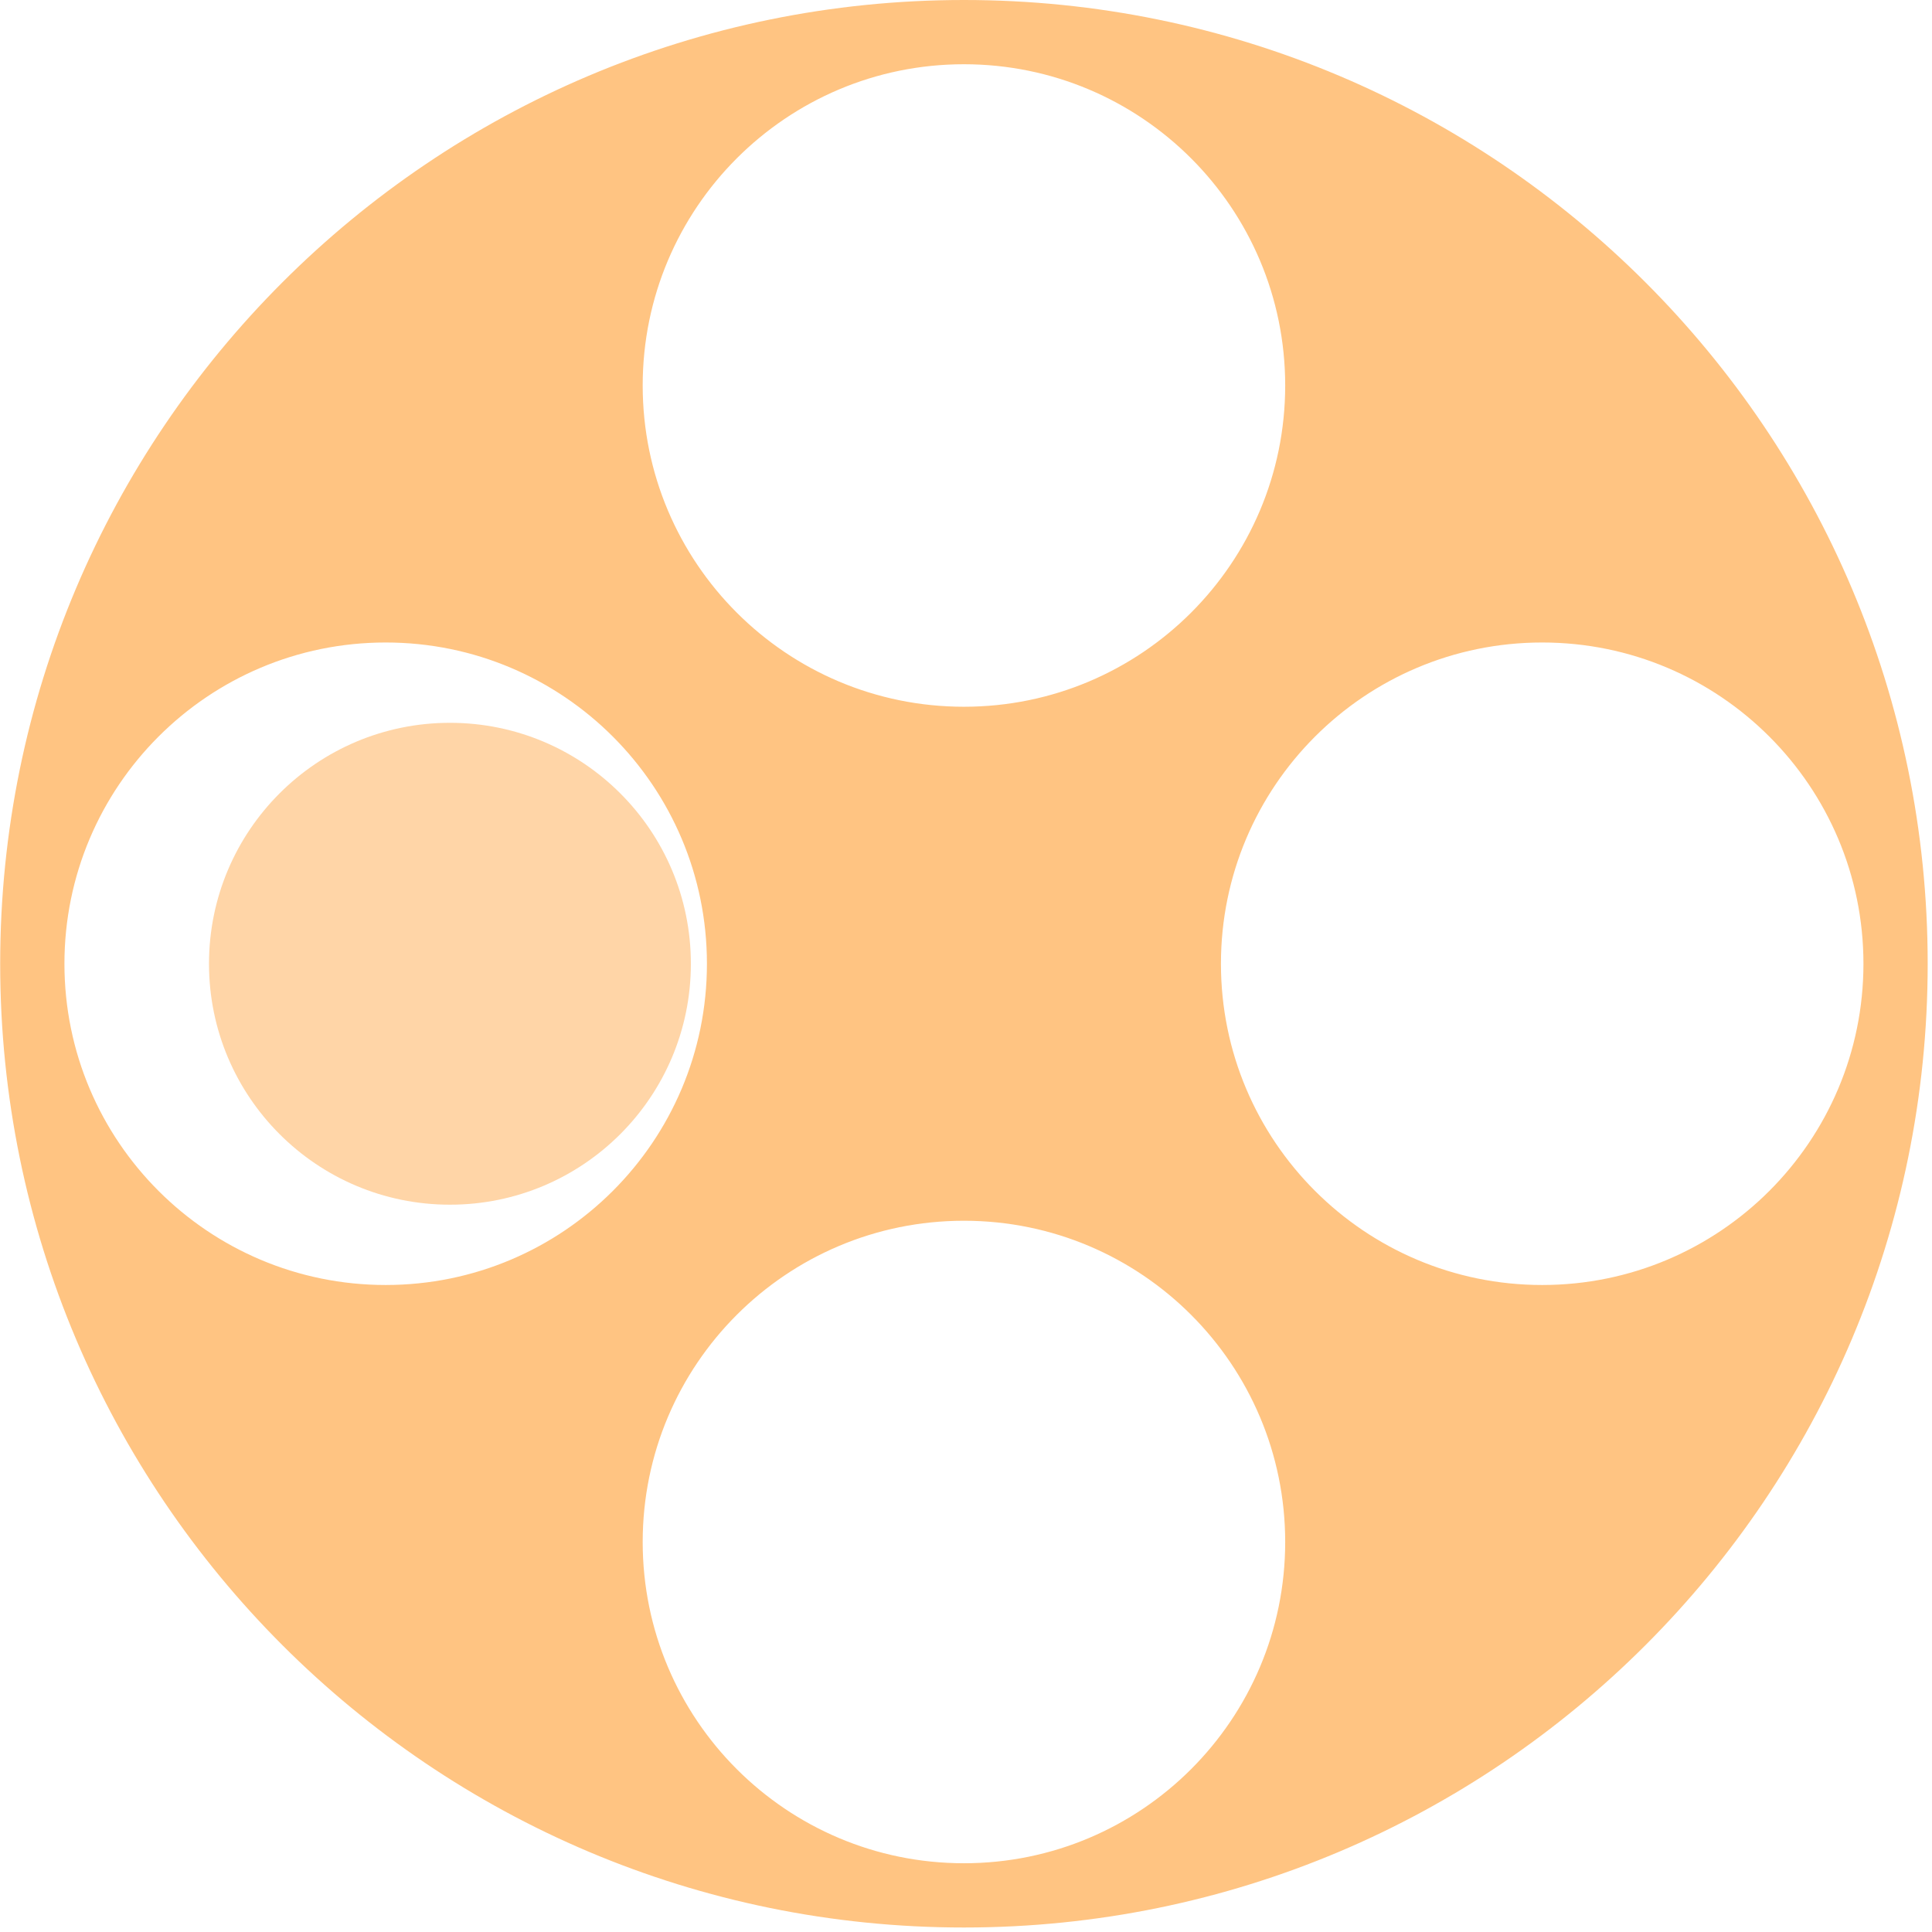
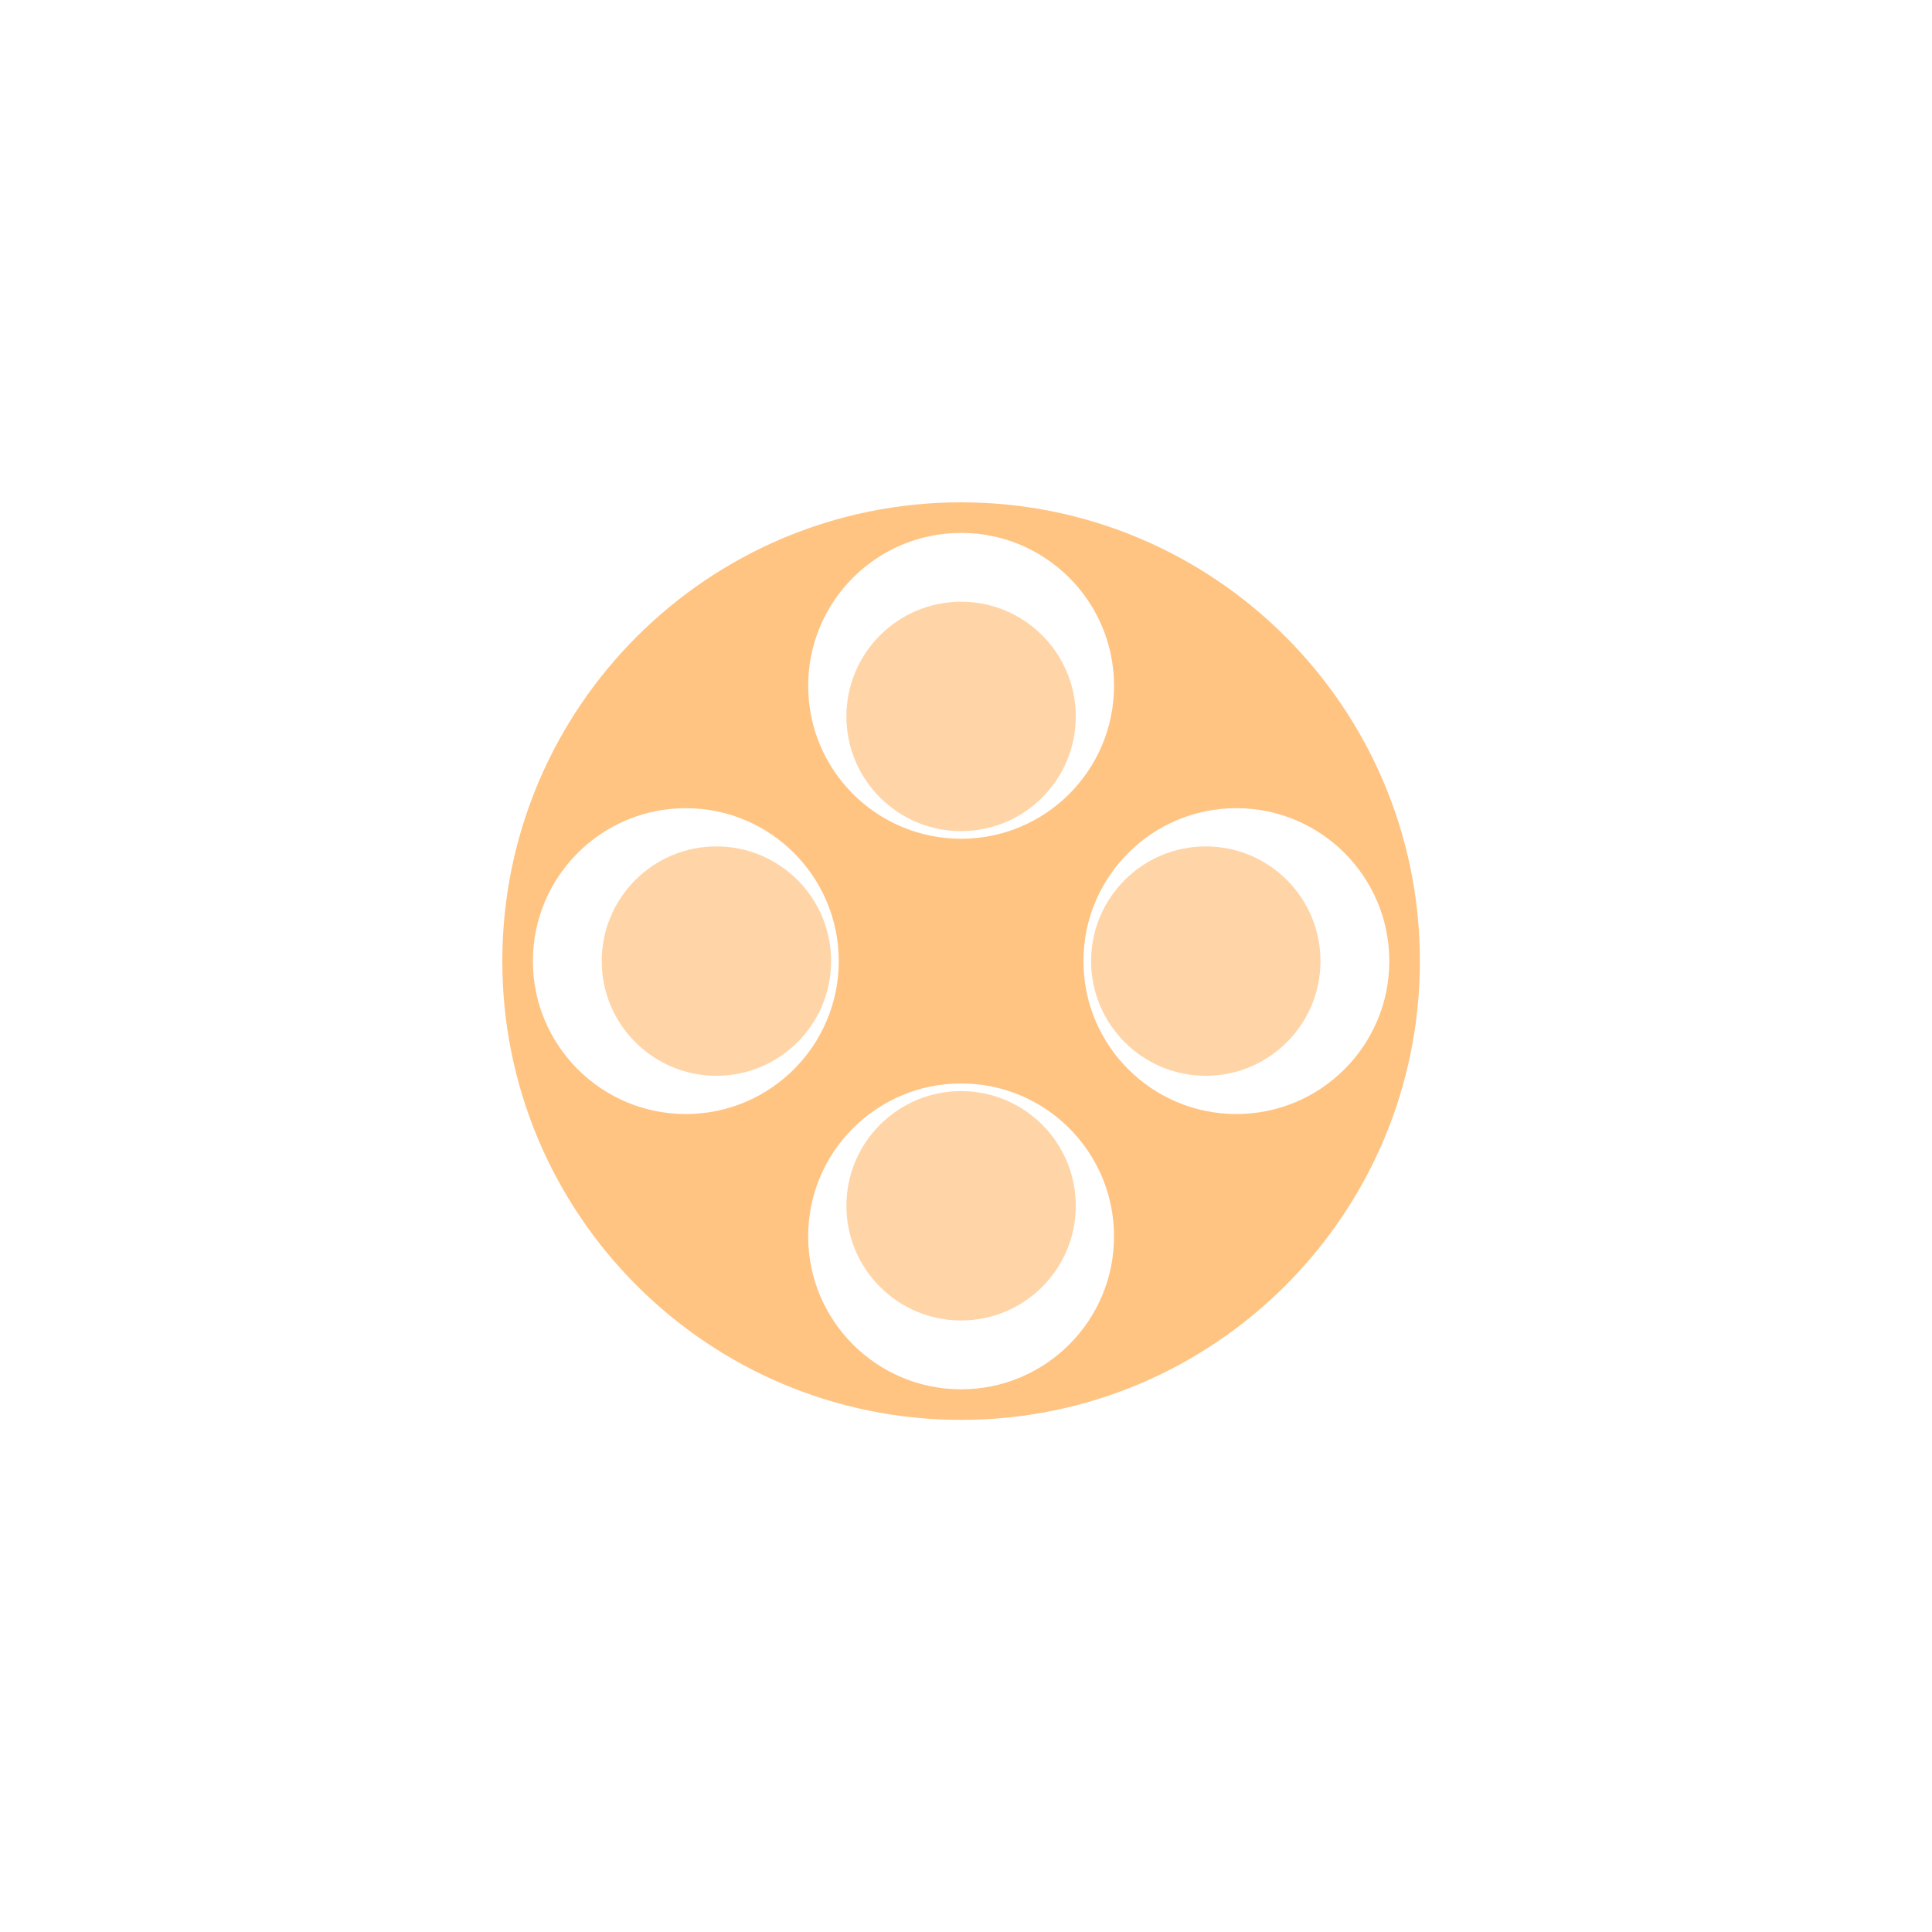
- <svg xmlns="http://www.w3.org/2000/svg" width="159" height="159" viewBox="0 0 159 159" fill="none">
-   <path fill-rule="evenodd" clip-rule="evenodd" d="M158.645 79.315C158.645 123.12 123.135 158.63 79.33 158.63C35.526 158.63 0.015 123.12 0.015 79.315C0.015 35.511 35.526 0 79.33 0C123.135 0 158.645 35.511 158.645 79.315ZM105.769 31.726C105.769 46.327 93.932 58.164 79.33 58.164C64.729 58.164 52.892 46.327 52.892 31.726C52.892 17.124 64.729 5.287 79.33 5.287C93.932 5.287 105.769 17.124 105.769 31.726ZM79.33 153.342C93.932 153.342 105.769 141.505 105.769 126.904C105.769 112.302 93.932 100.465 79.33 100.465C64.729 100.465 52.892 112.302 52.892 126.904C52.892 141.505 64.729 153.342 79.33 153.342ZM153.358 79.315C153.358 93.916 141.521 105.753 126.919 105.753C112.318 105.753 100.481 93.916 100.481 79.315C100.481 64.713 112.318 52.876 126.919 52.876C141.521 52.876 153.358 64.713 153.358 79.315ZM31.741 105.753C46.343 105.753 58.179 93.916 58.179 79.315C58.179 64.713 46.343 52.876 31.741 52.876C17.14 52.876 5.303 64.713 5.303 79.315C5.303 93.916 17.14 105.753 31.741 105.753Z" fill="#FFC482" />
-   <path d="M56.858 79.315C56.858 90.266 47.98 99.144 37.029 99.144C26.078 99.144 17.2 90.266 17.2 79.315C17.2 68.364 26.078 59.486 37.029 59.486C47.98 59.486 56.858 68.364 56.858 79.315Z" fill="#FFC482" fill-opacity="0.7" />
+ <svg xmlns="http://www.w3.org/2000/svg" width="100" height="100" viewBox="0 0 100 100" fill="none">
+   <path fill-rule="evenodd" clip-rule="evenodd" d="M73.493 49.747C73.493 62.861 62.861 73.493 49.747 73.493C36.632 73.493 26 62.861 26 49.747C26 36.632 36.632 26 49.747 26C62.861 26 73.493 36.632 73.493 49.747ZM57.662 35.498C57.662 39.87 54.118 43.414 49.747 43.414C45.375 43.414 41.831 39.87 41.831 35.498C41.831 31.127 45.375 27.583 49.747 27.583C54.118 27.583 57.662 31.127 57.662 35.498ZM49.747 71.91C54.118 71.91 57.662 68.366 57.662 63.995C57.662 59.623 54.118 56.079 49.747 56.079C45.375 56.079 41.831 59.623 41.831 63.995C41.831 68.366 45.375 71.91 49.747 71.91ZM71.91 49.746C71.91 54.118 68.366 57.662 63.995 57.662C59.623 57.662 56.079 54.118 56.079 49.746C56.079 45.375 59.623 41.831 63.995 41.831C68.366 41.831 71.91 45.375 71.91 49.746ZM35.499 57.662C39.87 57.662 43.414 54.118 43.414 49.746C43.414 45.375 39.87 41.831 35.499 41.831C31.127 41.831 27.583 45.375 27.583 49.746C27.583 54.118 31.127 57.662 35.499 57.662Z" fill="#FFC482" />
+   <path d="M43.018 49.747C43.018 53.026 40.361 55.683 37.082 55.683C33.803 55.683 31.145 53.026 31.145 49.747C31.145 46.468 33.803 43.81 37.082 43.81C40.361 43.81 43.018 46.468 43.018 49.747Z" fill="#FFC482" fill-opacity="0.7" />
+   <path d="M55.683 62.412C55.683 65.69 53.025 68.348 49.747 68.348C46.468 68.348 43.81 65.69 43.81 62.412C43.81 59.133 46.468 56.475 49.747 56.475C53.025 56.475 55.683 59.133 55.683 62.412Z" fill="#FFC482" fill-opacity="0.7" />
+   <path d="M68.348 49.747C68.348 53.026 65.69 55.683 62.411 55.683C59.133 55.683 56.475 53.026 56.475 49.747C56.475 46.468 59.133 43.81 62.411 43.81C65.69 43.81 68.348 46.468 68.348 49.747Z" fill="#FFC482" fill-opacity="0.7" />
+   <path d="M55.683 37.082C55.683 40.361 53.025 43.019 49.747 43.019C46.468 43.019 43.81 40.361 43.81 37.082C43.81 33.803 46.468 31.145 49.747 31.145C53.025 31.145 55.683 33.803 55.683 37.082Z" fill="#FFC482" fill-opacity="0.7" />
</svg>
